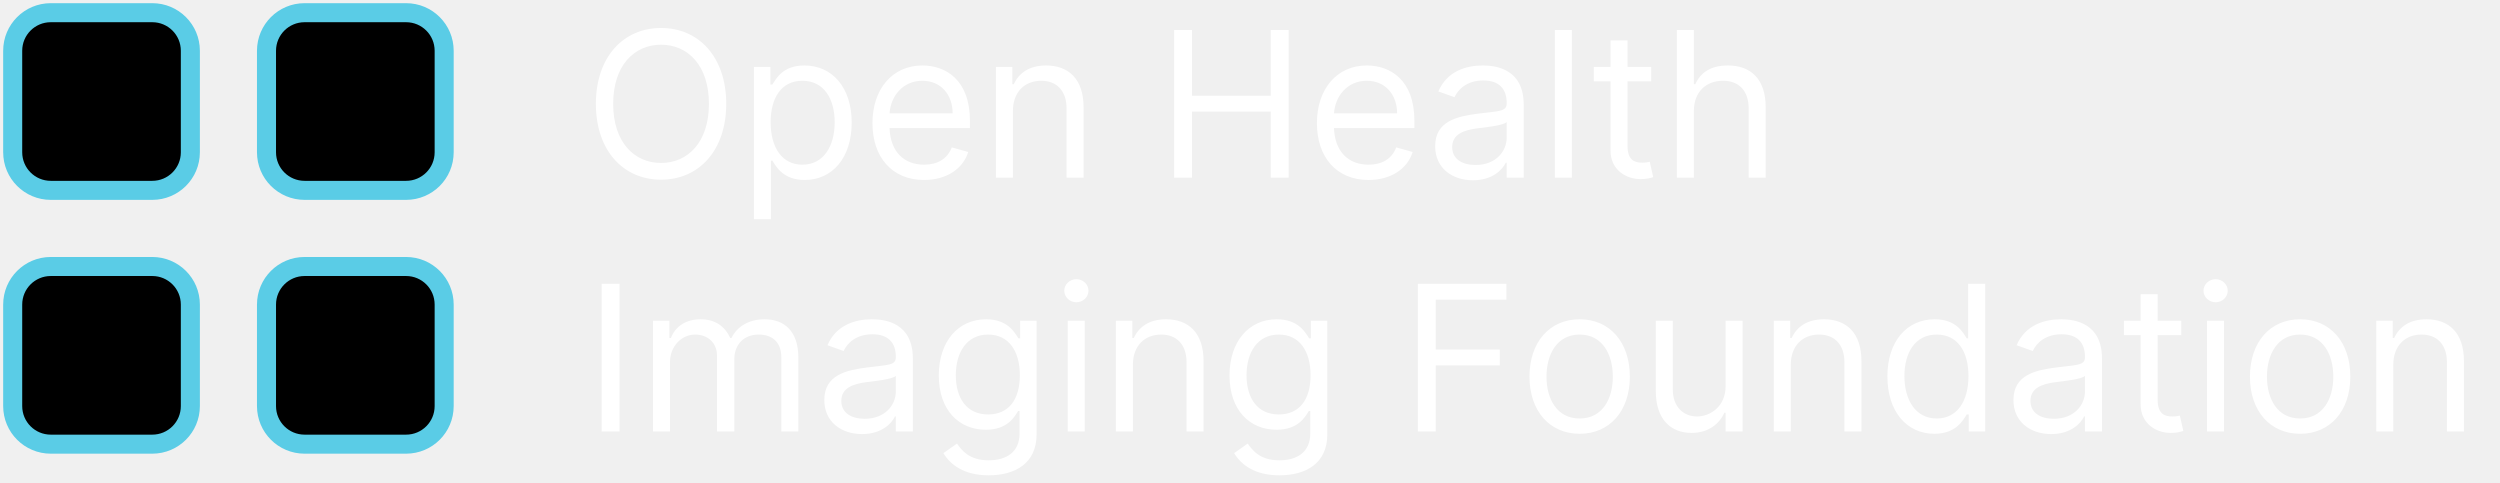
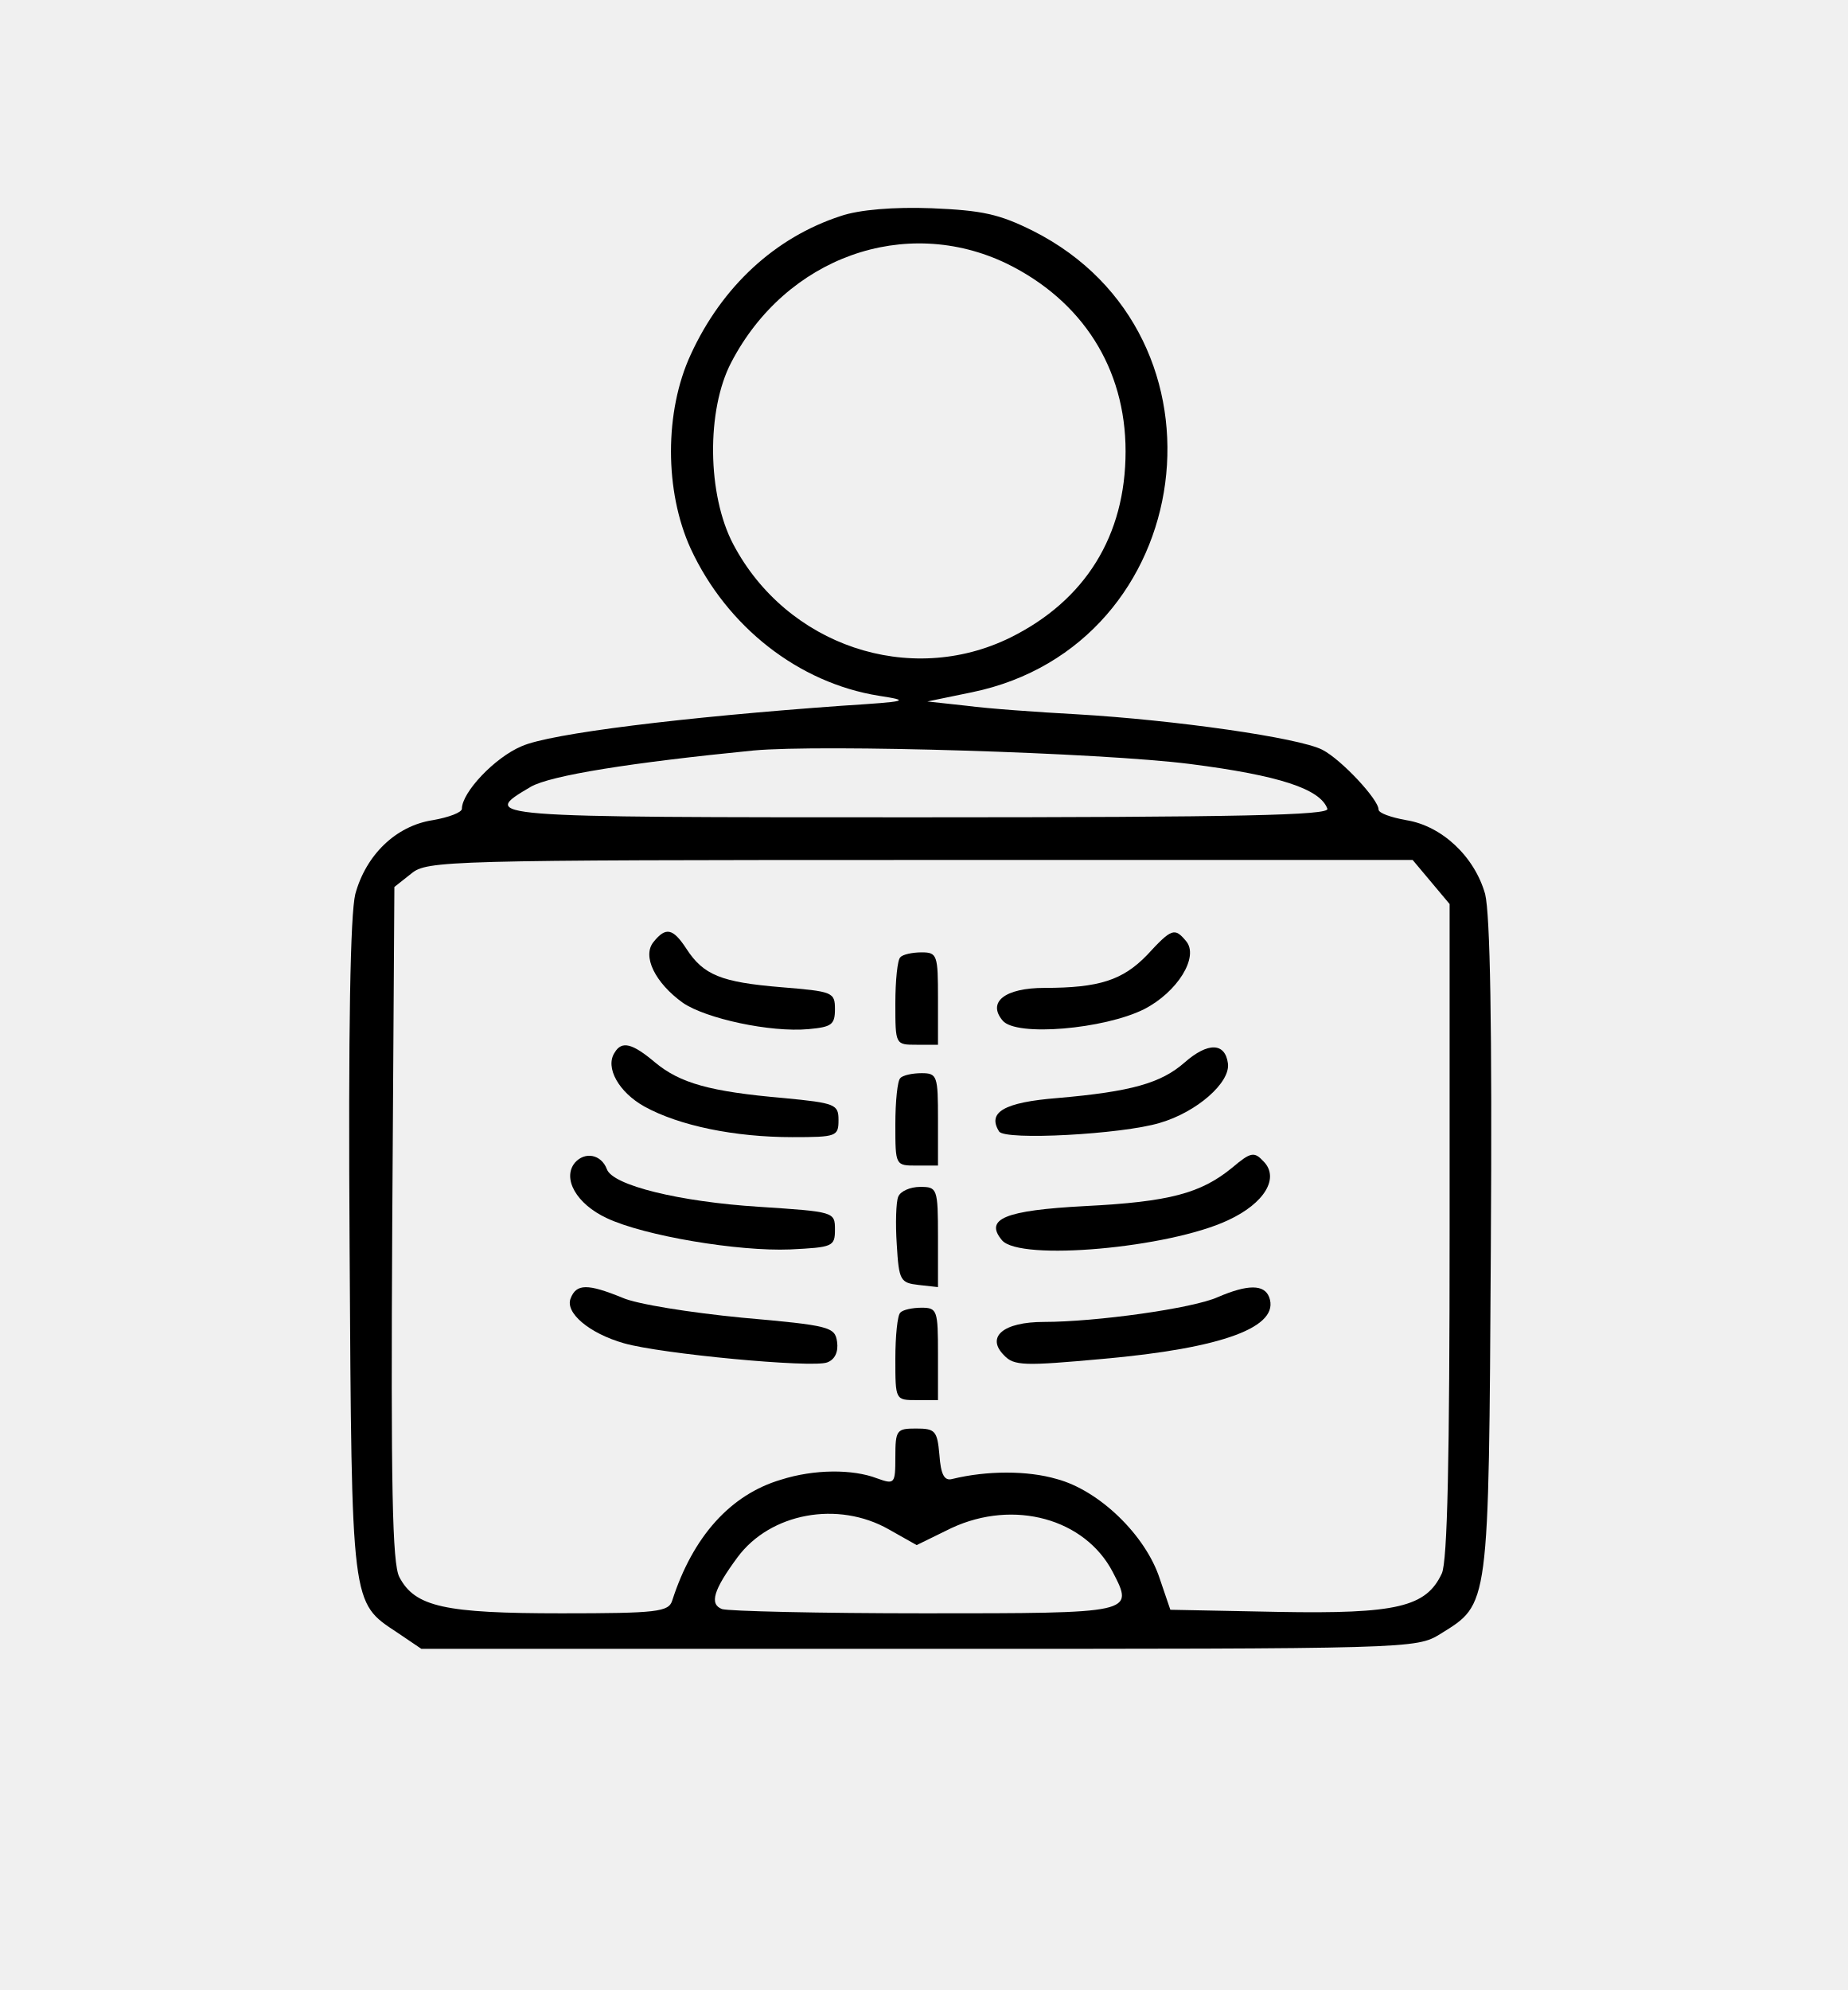
- <svg xmlns="http://www.w3.org/2000/svg" width="197px" height="38px" viewBox="0 0 197 38" version="1.1">
-   <g id="ohif-logo" stroke="none" stroke-width="1" fill="none" fill-rule="evenodd">
-     <g id="OHIF-logo" transform="translate(1, 1)">
-       <path d="M51.091,13.159 C54.068,13.159 56.227,10.864 56.227,7.182 C56.227,3.5 54.068,1.205 51.091,1.205 C48.114,1.205 45.955,3.5 45.955,7.182 C45.955,10.864 48.114,13.159 51.091,13.159 Z M51.091,11.841 C48.977,11.841 47.318,10.205 47.318,7.182 C47.318,4.159 48.977,2.523 51.091,2.523 C53.205,2.523 54.864,4.159 54.864,7.182 C54.864,10.205 53.205,11.841 51.091,11.841 Z M59.75,16.273 L59.75,11.659 L59.864,11.659 C60.159,12.136 60.727,13.182 62.409,13.182 C64.591,13.182 66.114,11.432 66.114,8.659 C66.114,5.909 64.591,4.159 62.386,4.159 C60.682,4.159 60.159,5.205 59.864,5.659 L59.705,5.659 L59.705,4.273 L58.409,4.273 L58.409,16.273 L59.75,16.273 Z M62.227,11.977 C60.614,11.977 59.727,10.614 59.727,8.636 C59.727,6.682 60.591,5.364 62.227,5.364 C63.932,5.364 64.773,6.795 64.773,8.636 C64.773,10.5 63.909,11.977 62.227,11.977 Z M71.818,13.182 C73.591,13.182 74.886,12.295 75.295,10.977 L74,10.614 C73.659,11.523 72.869,11.977 71.818,11.977 C70.244,11.977 69.159,10.96 69.097,9.091 L75.432,9.091 L75.432,8.523 C75.432,5.273 73.5,4.159 71.682,4.159 C69.318,4.159 67.75,6.023 67.75,8.705 C67.75,11.386 69.295,13.182 71.818,13.182 Z M74.068,7.932 L69.097,7.932 C69.187,6.574 70.148,5.364 71.682,5.364 C73.136,5.364 74.068,6.455 74.068,7.932 Z M78.818,13 L78.818,7.75 C78.818,6.227 79.761,5.364 81.045,5.364 C82.29,5.364 83.045,6.176 83.045,7.545 L83.045,13 L84.386,13 L84.386,7.455 C84.386,5.227 83.199,4.159 81.432,4.159 C80.114,4.159 79.295,4.75 78.886,5.636 L78.773,5.636 L78.773,4.273 L77.477,4.273 L77.477,13 L78.818,13 Z M92.932,13 L92.932,7.795 L99.136,7.795 L99.136,13 L100.545,13 L100.545,1.364 L99.136,1.364 L99.136,6.545 L92.932,6.545 L92.932,1.364 L91.523,1.364 L91.523,13 L92.932,13 Z M106.841,13.182 C108.614,13.182 109.909,12.295 110.318,10.977 L109.023,10.614 C108.682,11.523 107.892,11.977 106.841,11.977 C105.267,11.977 104.182,10.96 104.119,9.091 L110.455,9.091 L110.455,8.523 C110.455,5.273 108.523,4.159 106.705,4.159 C104.341,4.159 102.773,6.023 102.773,8.705 C102.773,11.386 104.318,13.182 106.841,13.182 Z M109.091,7.932 L104.119,7.932 C104.21,6.574 105.17,5.364 106.705,5.364 C108.159,5.364 109.091,6.455 109.091,7.932 Z M115.068,13.205 C116.591,13.205 117.386,12.386 117.659,11.818 L117.727,11.818 L117.727,13 L119.068,13 L119.068,7.25 C119.068,4.477 116.955,4.159 115.841,4.159 C114.523,4.159 113.023,4.614 112.341,6.205 L113.614,6.659 C113.909,6.023 114.608,5.341 115.886,5.341 C117.119,5.341 117.727,5.994 117.727,7.114 L117.727,7.159 C117.727,7.807 117.068,7.75 115.477,7.955 C113.858,8.165 112.091,8.523 112.091,10.523 C112.091,12.227 113.409,13.205 115.068,13.205 Z M115.273,12 C114.205,12 113.432,11.523 113.432,10.591 C113.432,9.568 114.364,9.25 115.409,9.114 C115.977,9.045 117.5,8.886 117.727,8.614 L117.727,9.841 C117.727,10.932 116.864,12 115.273,12 Z M122.864,13 L122.864,1.364 L121.523,1.364 L121.523,13 L122.864,13 Z M128.273,13.114 C128.773,13.114 129.091,13.023 129.273,12.955 L129,11.75 C128.886,11.773 128.705,11.818 128.409,11.818 C127.818,11.818 127.25,11.636 127.25,10.5 L127.25,5.409 L129.114,5.409 L129.114,4.273 L127.25,4.273 L127.25,2.182 L125.909,2.182 L125.909,4.273 L124.591,4.273 L124.591,5.409 L125.909,5.409 L125.909,10.864 C125.909,12.386 127.136,13.114 128.273,13.114 Z M132.477,13 L132.477,7.75 C132.477,6.227 133.449,5.364 134.773,5.364 C136.034,5.364 136.795,6.159 136.795,7.545 L136.795,13 L138.136,13 L138.136,7.455 C138.136,5.21 136.943,4.159 135.159,4.159 C133.784,4.159 133,4.733 132.591,5.636 L132.477,5.636 L132.477,1.364 L131.136,1.364 L131.136,13 L132.477,13 Z M47.818,33 L47.818,21.364 L46.409,21.364 L46.409,33 L47.818,33 Z M51.795,33 L51.795,27.545 C51.795,26.267 52.727,25.364 53.773,25.364 C54.79,25.364 55.5,26.028 55.5,27.023 L55.5,33 L56.864,33 L56.864,27.318 C56.864,26.193 57.568,25.364 58.795,25.364 C59.75,25.364 60.568,25.869 60.568,27.159 L60.568,33 L61.909,33 L61.909,27.159 C61.909,25.108 60.807,24.159 59.25,24.159 C58,24.159 57.085,24.733 56.636,25.636 L56.545,25.636 C56.114,24.705 55.352,24.159 54.205,24.159 C53.068,24.159 52.227,24.705 51.864,25.636 L51.75,25.636 L51.75,24.273 L50.455,24.273 L50.455,33 L51.795,33 Z M66.932,33.205 C68.455,33.205 69.25,32.386 69.523,31.818 L69.591,31.818 L69.591,33 L70.932,33 L70.932,27.25 C70.932,24.477 68.818,24.159 67.705,24.159 C66.386,24.159 64.886,24.614 64.205,26.205 L65.477,26.659 C65.773,26.023 66.472,25.341 67.75,25.341 C68.983,25.341 69.591,25.994 69.591,27.114 L69.591,27.159 C69.591,27.807 68.932,27.75 67.341,27.955 C65.722,28.165 63.955,28.523 63.955,30.523 C63.955,32.227 65.273,33.205 66.932,33.205 Z M67.136,32 C66.068,32 65.295,31.523 65.295,30.591 C65.295,29.568 66.227,29.25 67.273,29.114 C67.841,29.045 69.364,28.886 69.591,28.614 L69.591,29.841 C69.591,30.932 68.727,32 67.136,32 Z M76.909,36.455 C79,36.455 80.682,35.5 80.682,33.25 L80.682,24.273 L79.386,24.273 L79.386,25.659 L79.25,25.659 C78.955,25.205 78.409,24.159 76.705,24.159 C74.5,24.159 72.977,25.909 72.977,28.591 C72.977,31.318 74.568,32.864 76.682,32.864 C78.386,32.864 78.932,31.864 79.227,31.386 L79.341,31.386 L79.341,33.159 C79.341,34.614 78.318,35.273 76.909,35.273 C75.324,35.273 74.767,34.437 74.409,33.955 L73.341,34.705 C73.886,35.619 74.96,36.455 76.909,36.455 Z M76.864,31.659 C75.182,31.659 74.318,30.386 74.318,28.568 C74.318,26.795 75.159,25.364 76.864,25.364 C78.5,25.364 79.364,26.682 79.364,28.568 C79.364,30.5 78.477,31.659 76.864,31.659 Z M83.818,22.818 C84.341,22.818 84.773,22.409 84.773,21.909 C84.773,21.409 84.341,21 83.818,21 C83.295,21 82.864,21.409 82.864,21.909 C82.864,22.409 83.295,22.818 83.818,22.818 Z M84.477,33 L84.477,24.273 L83.136,24.273 L83.136,33 L84.477,33 Z M88.273,33 L88.273,27.75 C88.273,26.227 89.216,25.364 90.5,25.364 C91.744,25.364 92.5,26.176 92.5,27.545 L92.5,33 L93.841,33 L93.841,27.455 C93.841,25.227 92.653,24.159 90.886,24.159 C89.568,24.159 88.75,24.75 88.341,25.636 L88.227,25.636 L88.227,24.273 L86.932,24.273 L86.932,33 L88.273,33 Z M99.818,36.455 C101.909,36.455 103.591,35.5 103.591,33.25 L103.591,24.273 L102.295,24.273 L102.295,25.659 L102.159,25.659 C101.864,25.205 101.318,24.159 99.614,24.159 C97.409,24.159 95.886,25.909 95.886,28.591 C95.886,31.318 97.477,32.864 99.591,32.864 C101.295,32.864 101.841,31.864 102.136,31.386 L102.25,31.386 L102.25,33.159 C102.25,34.614 101.227,35.273 99.818,35.273 C98.233,35.273 97.676,34.437 97.318,33.955 L96.25,34.705 C96.795,35.619 97.869,36.455 99.818,36.455 Z M99.773,31.659 C98.091,31.659 97.227,30.386 97.227,28.568 C97.227,26.795 98.068,25.364 99.773,25.364 C101.409,25.364 102.273,26.682 102.273,28.568 C102.273,30.5 101.386,31.659 99.773,31.659 Z M112.136,33 L112.136,27.795 L117.182,27.795 L117.182,26.545 L112.136,26.545 L112.136,22.614 L117.705,22.614 L117.705,21.364 L110.727,21.364 L110.727,33 L112.136,33 Z M123.477,33.182 C125.841,33.182 127.432,31.386 127.432,28.682 C127.432,25.955 125.841,24.159 123.477,24.159 C121.114,24.159 119.523,25.955 119.523,28.682 C119.523,31.386 121.114,33.182 123.477,33.182 Z M123.477,31.977 C121.682,31.977 120.864,30.432 120.864,28.682 C120.864,26.932 121.682,25.364 123.477,25.364 C125.273,25.364 126.091,26.932 126.091,28.682 C126.091,30.432 125.273,31.977 123.477,31.977 Z M132.295,33.114 C133.614,33.114 134.477,32.409 134.886,31.523 L134.977,31.523 L134.977,33 L136.318,33 L136.318,24.273 L134.977,24.273 L134.977,29.432 C134.977,31.068 133.727,31.818 132.727,31.818 C131.614,31.818 130.818,31 130.818,29.727 L130.818,24.273 L129.477,24.273 L129.477,29.818 C129.477,32.045 130.659,33.114 132.295,33.114 Z M140.114,33 L140.114,27.75 C140.114,26.227 141.057,25.364 142.341,25.364 C143.585,25.364 144.341,26.176 144.341,27.545 L144.341,33 L145.682,33 L145.682,27.455 C145.682,25.227 144.494,24.159 142.727,24.159 C141.409,24.159 140.591,24.75 140.182,25.636 L140.068,25.636 L140.068,24.273 L138.773,24.273 L138.773,33 L140.114,33 Z M151.432,33.182 C153.114,33.182 153.682,32.136 153.977,31.659 L154.136,31.659 L154.136,33 L155.432,33 L155.432,21.364 L154.091,21.364 L154.091,25.659 L153.977,25.659 C153.682,25.205 153.159,24.159 151.455,24.159 C149.25,24.159 147.727,25.909 147.727,28.659 C147.727,31.432 149.25,33.182 151.432,33.182 Z M151.614,31.977 C149.932,31.977 149.068,30.5 149.068,28.636 C149.068,26.795 149.909,25.364 151.614,25.364 C153.25,25.364 154.114,26.682 154.114,28.636 C154.114,30.614 153.227,31.977 151.614,31.977 Z M160.636,33.205 C162.159,33.205 162.955,32.386 163.227,31.818 L163.295,31.818 L163.295,33 L164.636,33 L164.636,27.25 C164.636,24.477 162.523,24.159 161.409,24.159 C160.091,24.159 158.591,24.614 157.909,26.205 L159.182,26.659 C159.477,26.023 160.176,25.341 161.455,25.341 C162.687,25.341 163.295,25.994 163.295,27.114 L163.295,27.159 C163.295,27.807 162.636,27.75 161.045,27.955 C159.426,28.165 157.659,28.523 157.659,30.523 C157.659,32.227 158.977,33.205 160.636,33.205 Z M160.841,32 C159.773,32 159,31.523 159,30.591 C159,29.568 159.932,29.25 160.977,29.114 C161.545,29.045 163.068,28.886 163.295,28.614 L163.295,29.841 C163.295,30.932 162.432,32 160.841,32 Z M170.045,33.114 C170.545,33.114 170.864,33.023 171.045,32.955 L170.773,31.75 C170.659,31.773 170.477,31.818 170.182,31.818 C169.591,31.818 169.023,31.636 169.023,30.5 L169.023,25.409 L170.886,25.409 L170.886,24.273 L169.023,24.273 L169.023,22.182 L167.682,22.182 L167.682,24.273 L166.364,24.273 L166.364,25.409 L167.682,25.409 L167.682,30.864 C167.682,32.386 168.909,33.114 170.045,33.114 Z M173.591,22.818 C174.114,22.818 174.545,22.409 174.545,21.909 C174.545,21.409 174.114,21 173.591,21 C173.068,21 172.636,21.409 172.636,21.909 C172.636,22.409 173.068,22.818 173.591,22.818 Z M174.25,33 L174.25,24.273 L172.909,24.273 L172.909,33 L174.25,33 Z M180.25,33.182 C182.614,33.182 184.205,31.386 184.205,28.682 C184.205,25.955 182.614,24.159 180.25,24.159 C177.886,24.159 176.295,25.955 176.295,28.682 C176.295,31.386 177.886,33.182 180.25,33.182 Z M180.25,31.977 C178.455,31.977 177.636,30.432 177.636,28.682 C177.636,26.932 178.455,25.364 180.25,25.364 C182.045,25.364 182.864,26.932 182.864,28.682 C182.864,30.432 182.045,31.977 180.25,31.977 Z M187.591,33 L187.591,27.75 C187.591,26.227 188.534,25.364 189.818,25.364 C191.062,25.364 191.818,26.176 191.818,27.545 L191.818,33 L193.159,33 L193.159,27.455 C193.159,25.227 191.972,24.159 190.205,24.159 C188.886,24.159 188.068,24.75 187.659,25.636 L187.545,25.636 L187.545,24.273 L186.25,24.273 L186.25,33 L187.591,33 Z" id="OpenHealthImagingFoundation" fill="#FFFFFF" fill-rule="nonzero" />
-       <g id="Group-5" fill="#000000" stroke="#5ACCE6" stroke-width="1.5">
-         <rect id="Rectangle" x="20" y="0" width="14" height="14" rx="3" />
-         <rect id="Rectangle" x="0" y="0" width="14" height="14" rx="3" />
-         <rect id="Rectangle" x="20" y="20" width="14" height="14" rx="3" />
-         <rect id="Rectangle" x="0" y="20" width="14" height="14" rx="3" />
-       </g>
-     </g>
+ <svg xmlns="http://www.w3.org/2000/svg" version="1.0" width="260pt" height="280pt" viewBox="0 0 260 280" preserveAspectRatio="xMidYMid meet">
+   <g transform="translate(0,280) scale(0.1,-0.1)" fill="#000000" stroke="none">
+     <path d="M1183 2496 c-92 -30 -167 -99 -211 -195 -37 -80 -37 -192 0 -273 51 -110 152 -189 265 -207 45 -7 41 -8 -52 -14 -223 -16 -411 -39 -451 -57 -38 -16 -84 -65 -84 -88 0 -5 -18 -12 -41 -16 -52 -8 -94 -49 -109 -104 -7 -29 -10 -185 -8 -499 3 -505 2 -497 67 -540 l34 -23 700 0 c693 0 700 0 734 21 69 43 68 33 71 542 2 316 -1 470 -8 499 -15 53 -61 96 -111 104 -22 4 -39 10 -39 15 0 14 -52 70 -79 84 -33 17 -208 42 -346 50 -55 3 -125 8 -155 12 l-55 6 63 13 c319 66 377 502 86 649 -48 24 -72 29 -143 32 -53 2 -102 -2 -128 -11z m234 -67 c106 -52 167 -147 167 -264 0 -119 -57 -210 -162 -262 -142 -70 -315 -11 -390 131 -37 70 -38 189 -3 256 77 148 245 208 388 139z m258 -704 c125 -16 183 -35 193 -63 3 -9 -119 -12 -578 -12 -613 0 -616 0 -543 43 28 16 141 34 313 51 97 9 490 -3 615 -19z m339 -166 l26 -31 0 -458 c0 -322 -3 -467 -11 -484 -22 -47 -63 -57 -230 -54 l-152 3 -15 44 c-20 61 -85 124 -145 140 -41 12 -98 12 -147 0 -11 -3 -16 6 -18 34 -3 34 -6 37 -33 37 -27 0 -29 -2 -29 -40 0 -38 -1 -39 -26 -30 -34 13 -88 13 -135 -2 -71 -21 -124 -80 -153 -170 -5 -16 -21 -18 -156 -18 -164 0 -206 9 -228 51 -10 19 -12 127 -10 497 l3 474 24 19 c22 18 49 19 716 19 l693 0 26 -31z m-763 -911 l39 -22 49 24 c88 41 188 13 227 -62 30 -58 31 -58 -265 -58 -148 0 -276 3 -285 6 -18 7 -12 27 22 73 46 62 141 80 213 39z" />
+     <path d="M920 1475 c-17 -20 2 -58 41 -86 32 -22 123 -42 177 -37 32 3 37 6 37 28 0 24 -3 25 -76 31 -84 7 -109 17 -133 54 -19 29 -29 31 -46 10z" />
+     <path d="M1614 1456 c-34 -35 -67 -46 -144 -46 -56 0 -81 -20 -59 -46 19 -23 143 -12 199 16 47 24 78 74 59 96 -16 19 -20 18 -55 -20z" />
+     <path d="M1267 1453 c-4 -3 -7 -33 -7 -65 0 -58 0 -58 30 -58 l30 0 0 65 c0 61 -1 65 -23 65 -13 0 -27 -3 -30 -7z" />
+     <path d="M865 1319 c-14 -21 6 -56 42 -76 49 -27 127 -43 208 -43 62 0 65 1 65 24 0 22 -4 24 -77 31 -104 9 -146 21 -181 50 -32 27 -47 31 -57 14z" />
+     <path d="M1667 1305 c-33 -29 -75 -41 -179 -50 -75 -6 -99 -20 -82 -47 8 -13 173 -4 226 12 52 15 100 57 96 84 -4 29 -28 30 -61 1z" />
+     <path d="M1267 1283 c-4 -3 -7 -33 -7 -65 0 -58 0 -58 30 -58 l30 0 0 65 c0 61 -1 65 -23 65 -13 0 -27 -3 -30 -7z" />
+     <path d="M809 1164 c-18 -22 2 -58 45 -78 53 -25 185 -47 258 -44 60 3 63 4 63 28 0 25 -1 25 -107 32 -111 7 -206 30 -214 53 -8 21 -31 25 -45 9z" />
+     <path d="M1734 1157 c-44 -36 -88 -48 -207 -54 -113 -6 -142 -18 -117 -48 25 -30 235 -11 318 28 52 24 73 60 50 83 -13 14 -18 13 -44 -9z" />
+     <path d="M1264 1116 c-3 -7 -4 -38 -2 -67 3 -51 5 -54 31 -57 l27 -3 0 70 c0 69 -1 71 -25 71 -14 0 -28 -6 -31 -14z" />
+     <path d="M803 973 c-8 -20 26 -49 75 -63 52 -15 265 -35 286 -27 11 4 16 15 14 29 -3 21 -10 23 -134 34 -72 7 -148 19 -168 28 -49 20 -65 20 -73 -1z" />
+     <path d="M1714 975 c-35 -16 -172 -35 -245 -35 -57 0 -82 -21 -56 -47 14 -15 29 -15 139 -5 169 15 250 45 234 87 -7 18 -30 18 -72 0z" />
+     <path d="M1267 953 c-4 -3 -7 -33 -7 -65 0 -58 0 -58 30 -58 l30 0 0 65 c0 61 -1 65 -23 65 -13 0 -27 -3 -30 -7z" />
  </g>
</svg>
